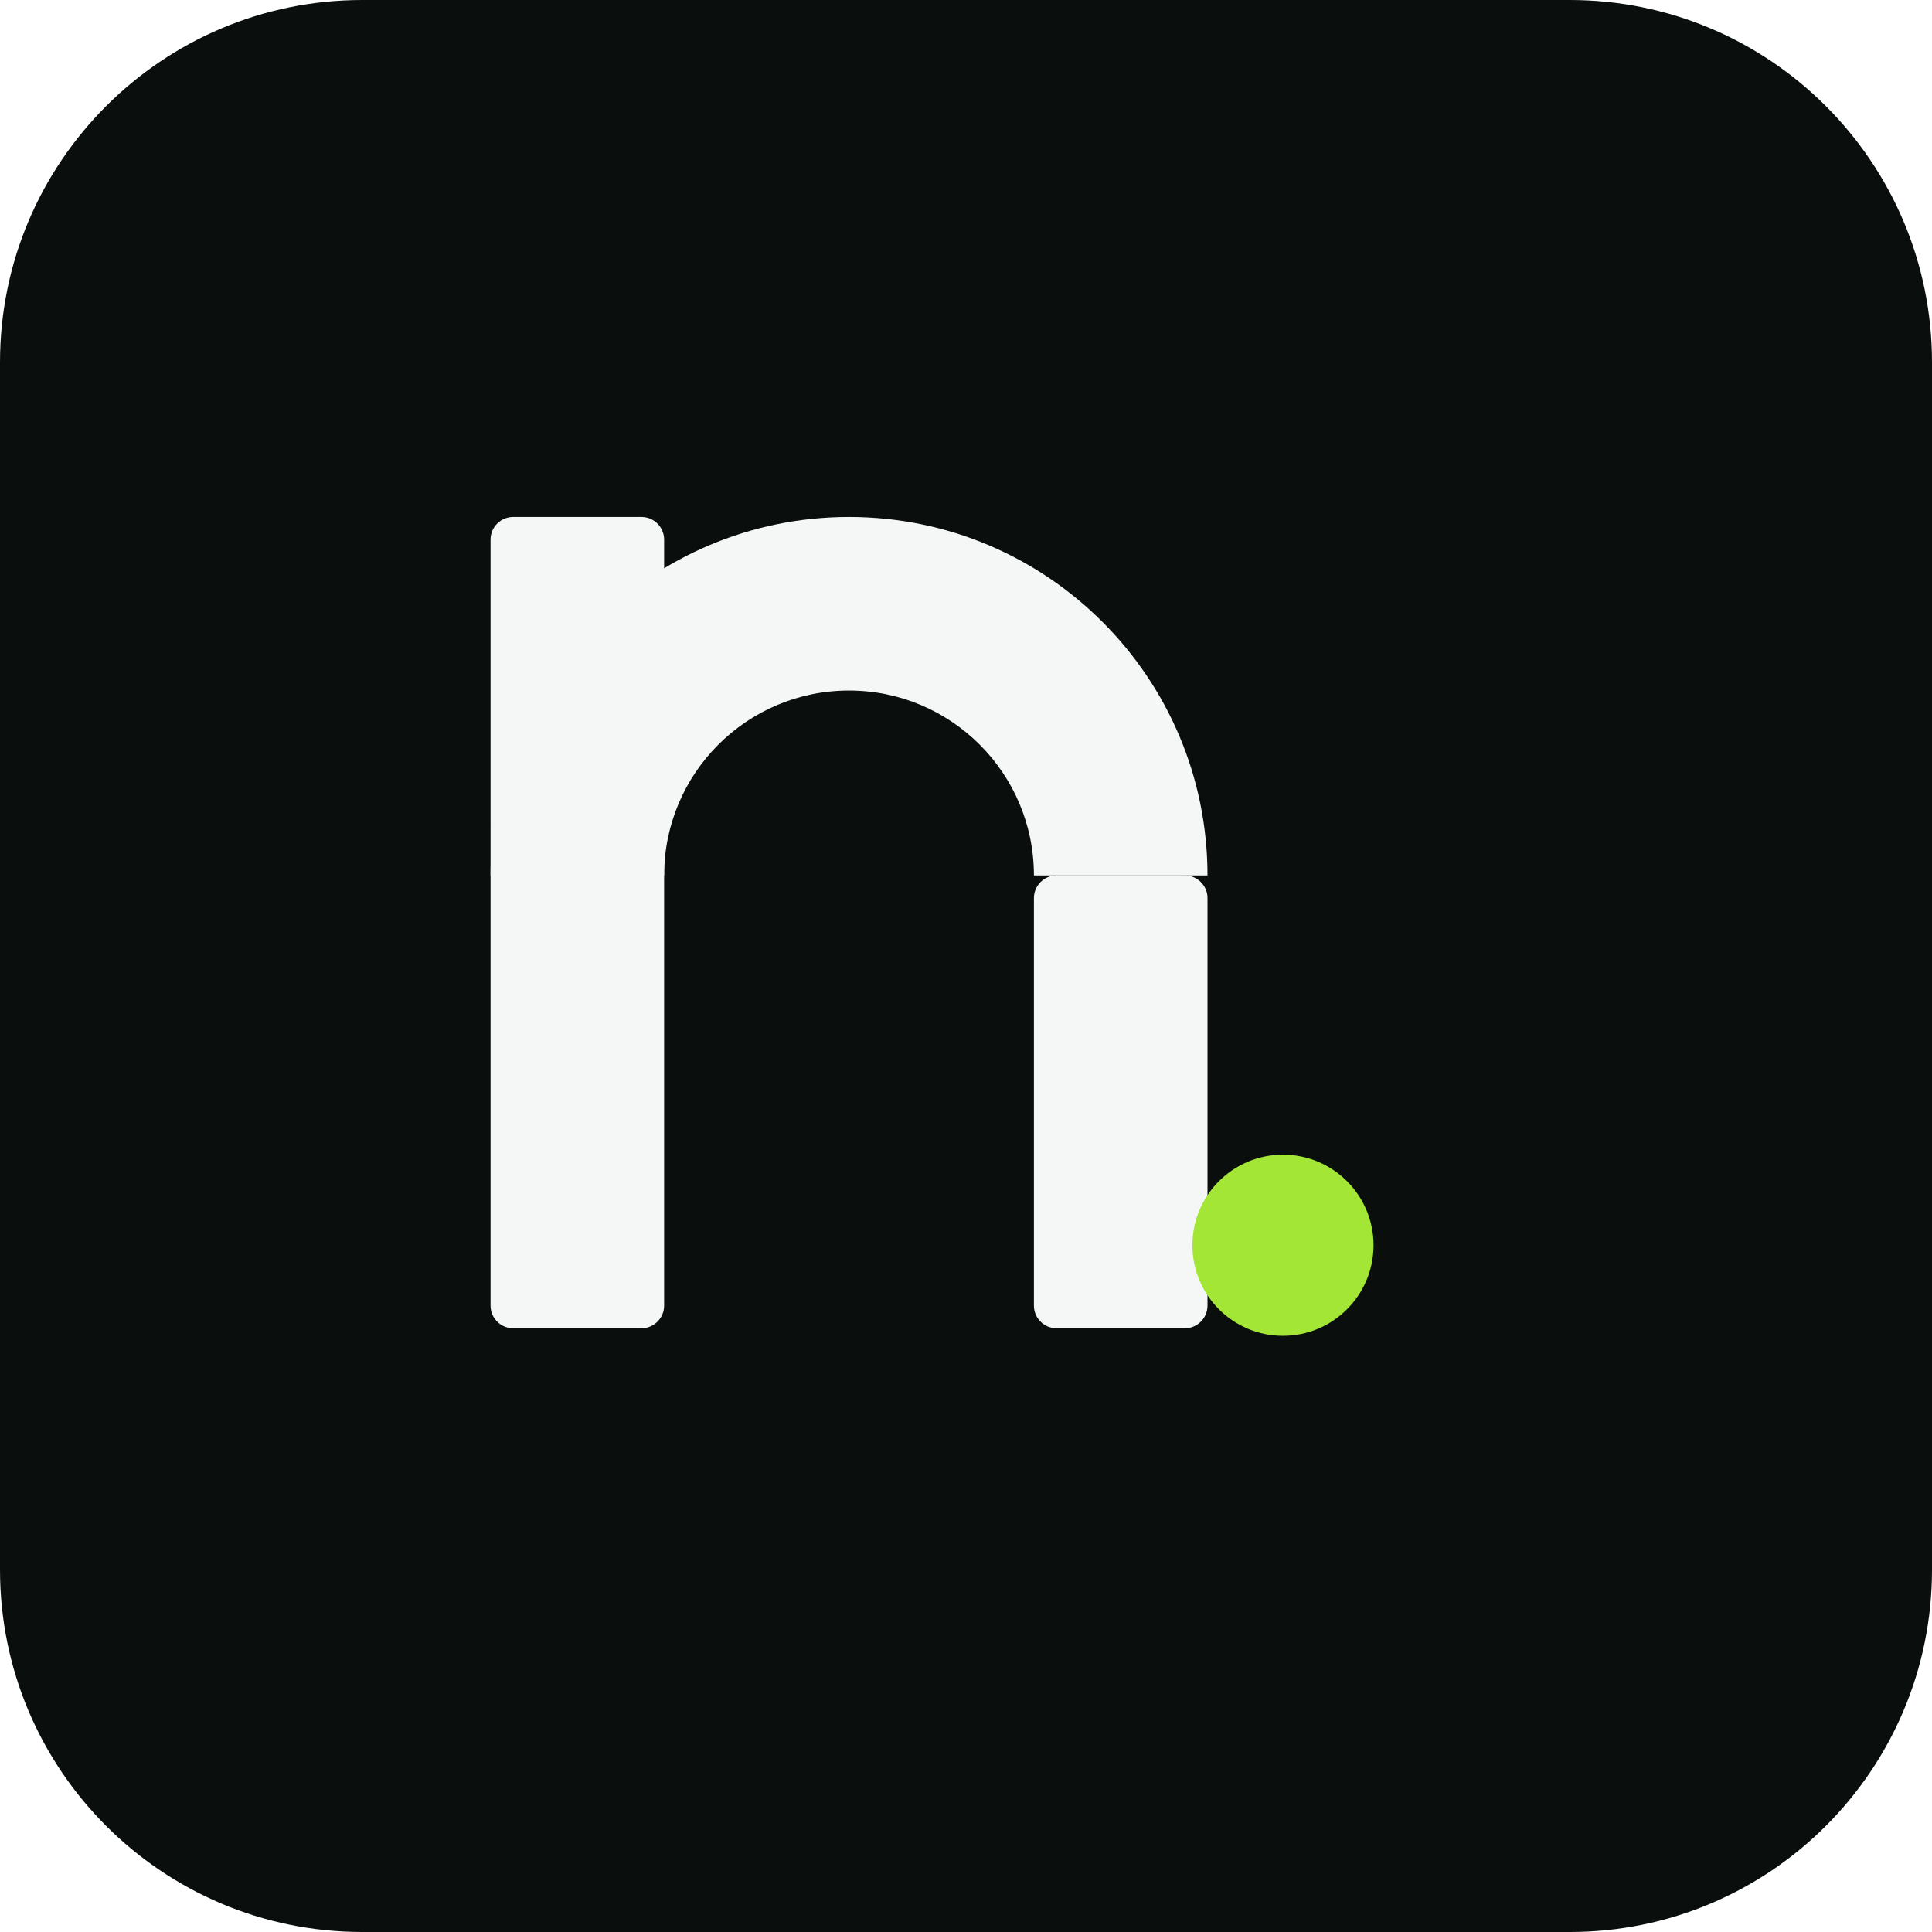
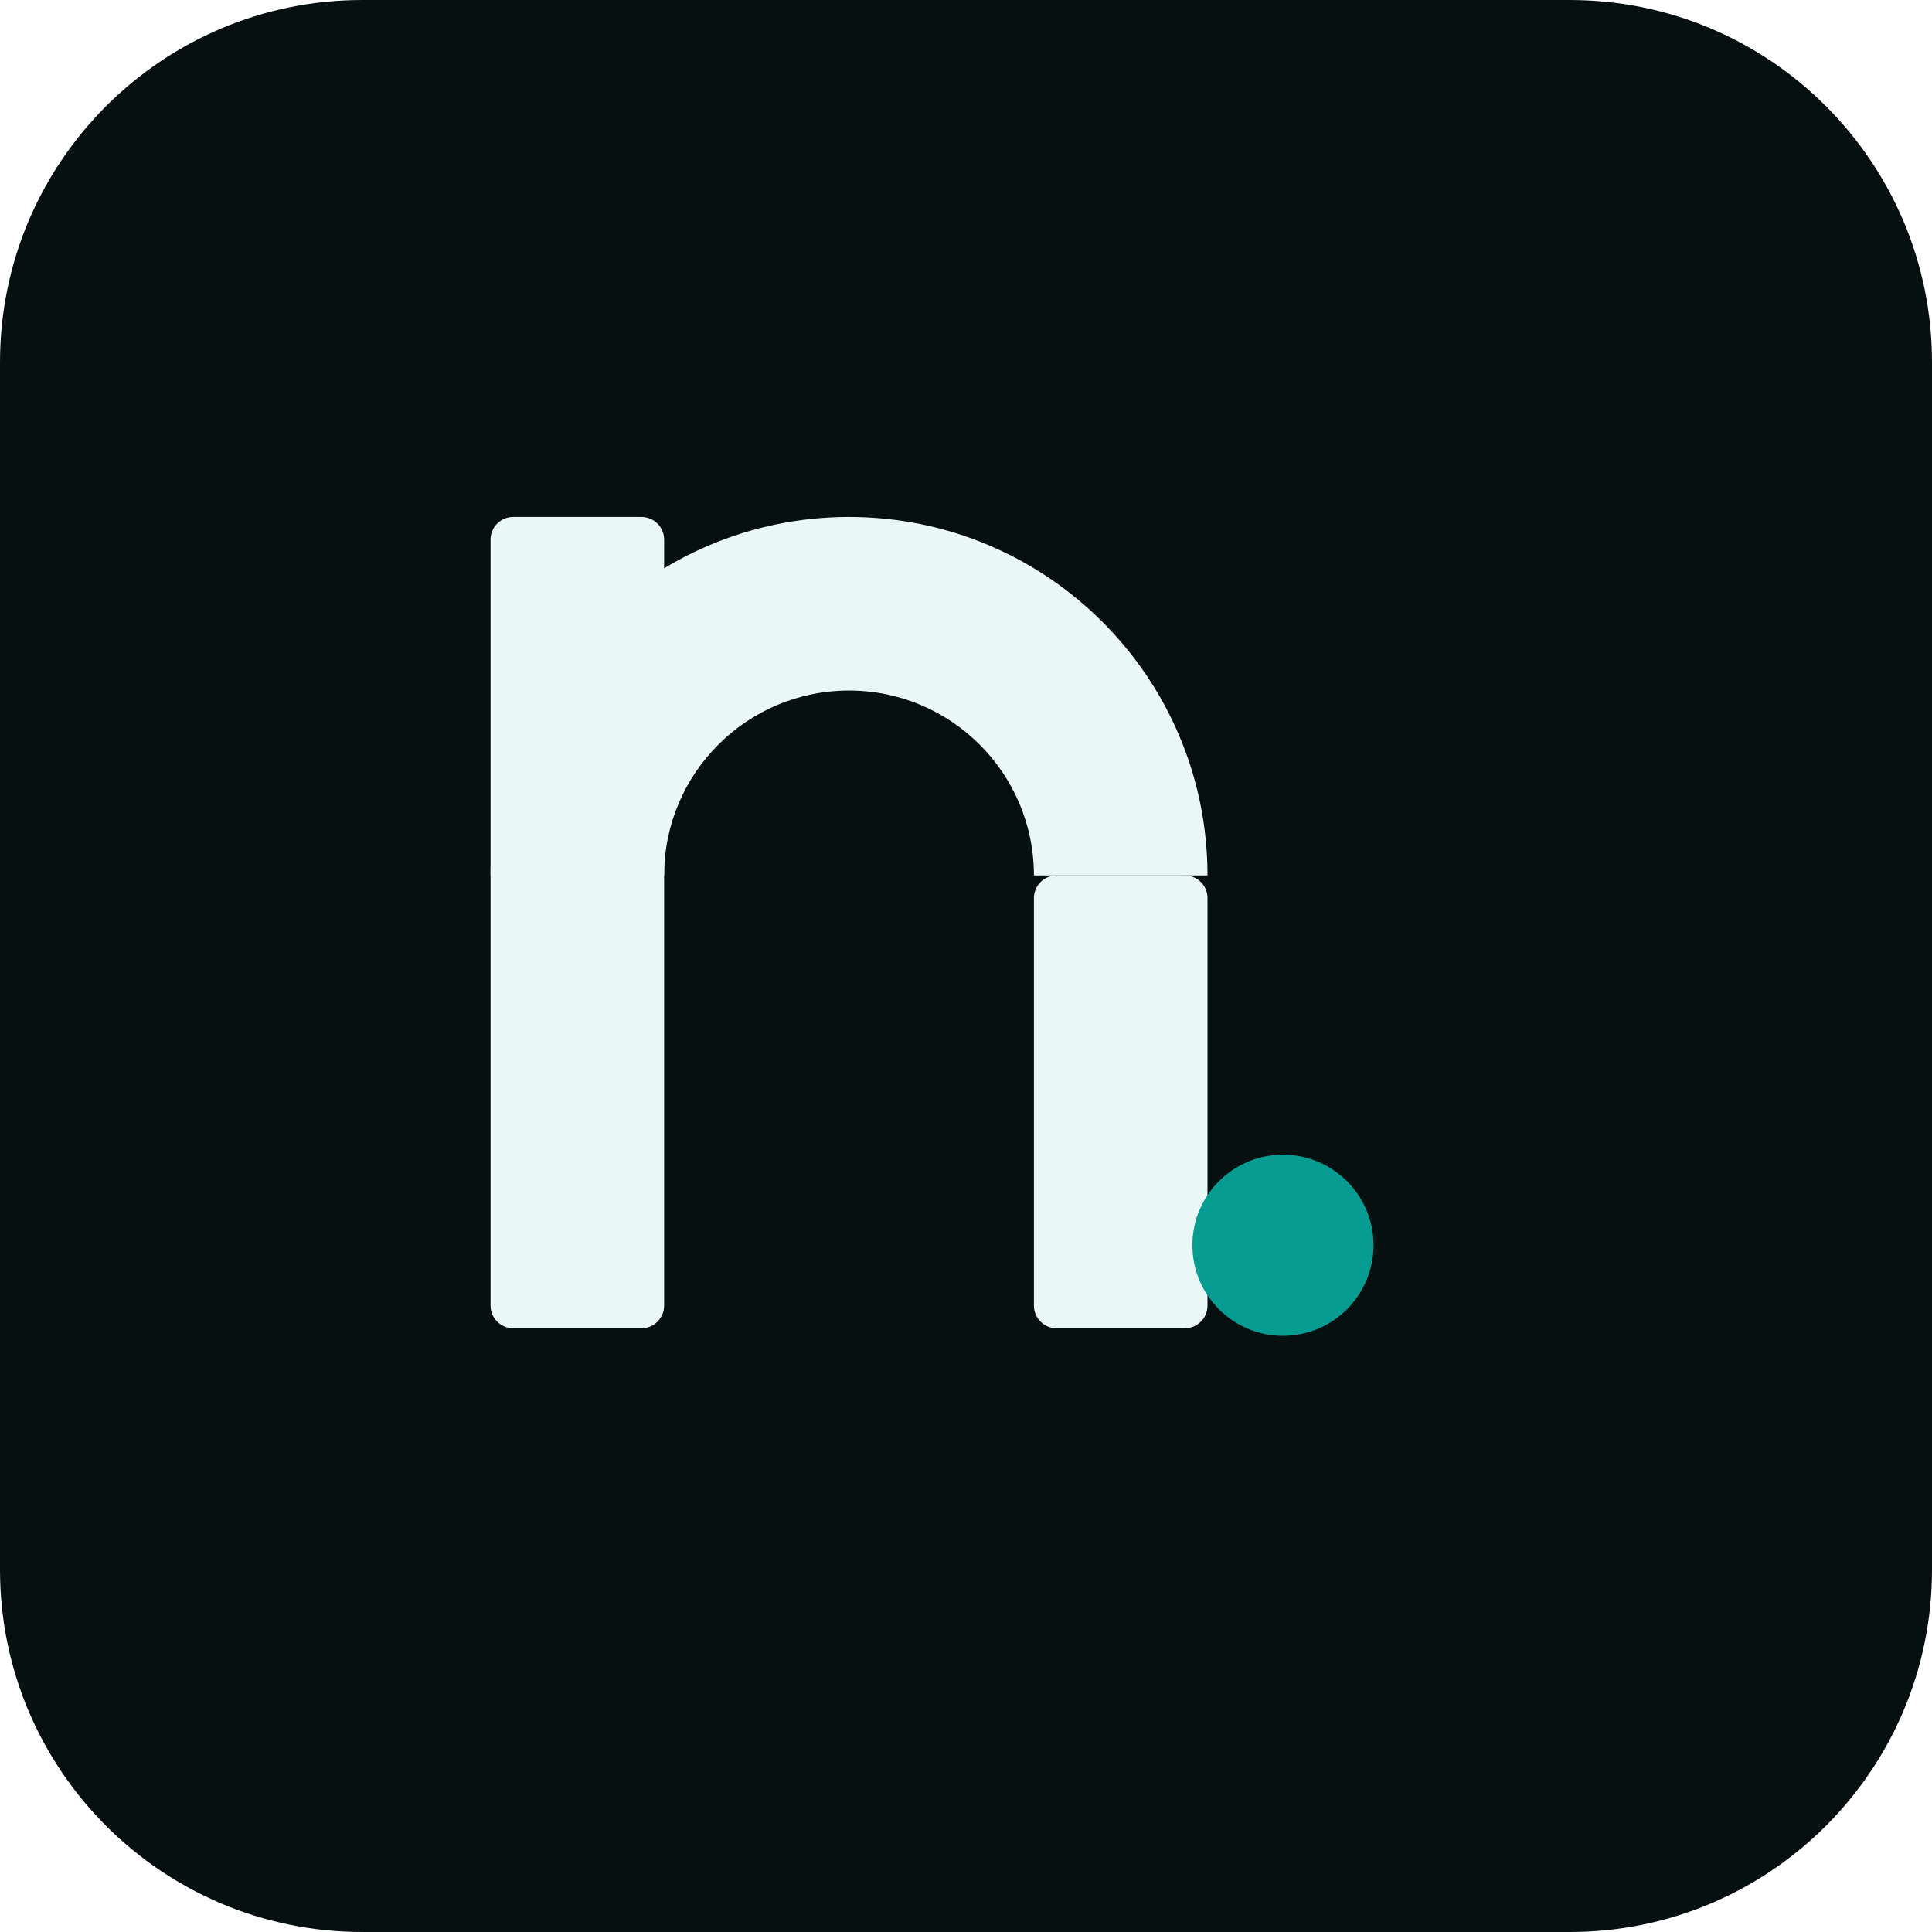
<svg xmlns="http://www.w3.org/2000/svg" width="512" height="512" viewBox="0 0 512 512">
-   <rect width="512" height="512" rx="96" fill="#0A0F0D" />
+   <rect width="512" height="512" rx="96" fill="#071010" />
  <g transform="translate(-20,0)">
-     <rect x="150" y="137" width="46" height="215" rx="6" fill="#F4F7F5" />
-     <rect x="294" y="232" width="46" height="120" rx="6" fill="#F4F7F5" />
-     <path d="M150 232 A95 95 0 0 1 340 232 L294 232 A49 49 0 0 0 196 232 Z" fill="#F4F7F5" />
-     <circle cx="360" cy="330" r="24" fill="#A3E635" />
+     <rect x="150" y="137" width="46" height="215" rx="6" fill="#E9F7F6" />
+     <rect x="294" y="232" width="46" height="120" rx="6" fill="#E9F7F6" />
+     <path d="M150 232 A95 95 0 0 1 340 232 L294 232 A49 49 0 0 0 196 232 Z" fill="#E9F7F6" />
+     <circle cx="360" cy="330" r="24" fill="#069C92" />
  </g>
</svg>
